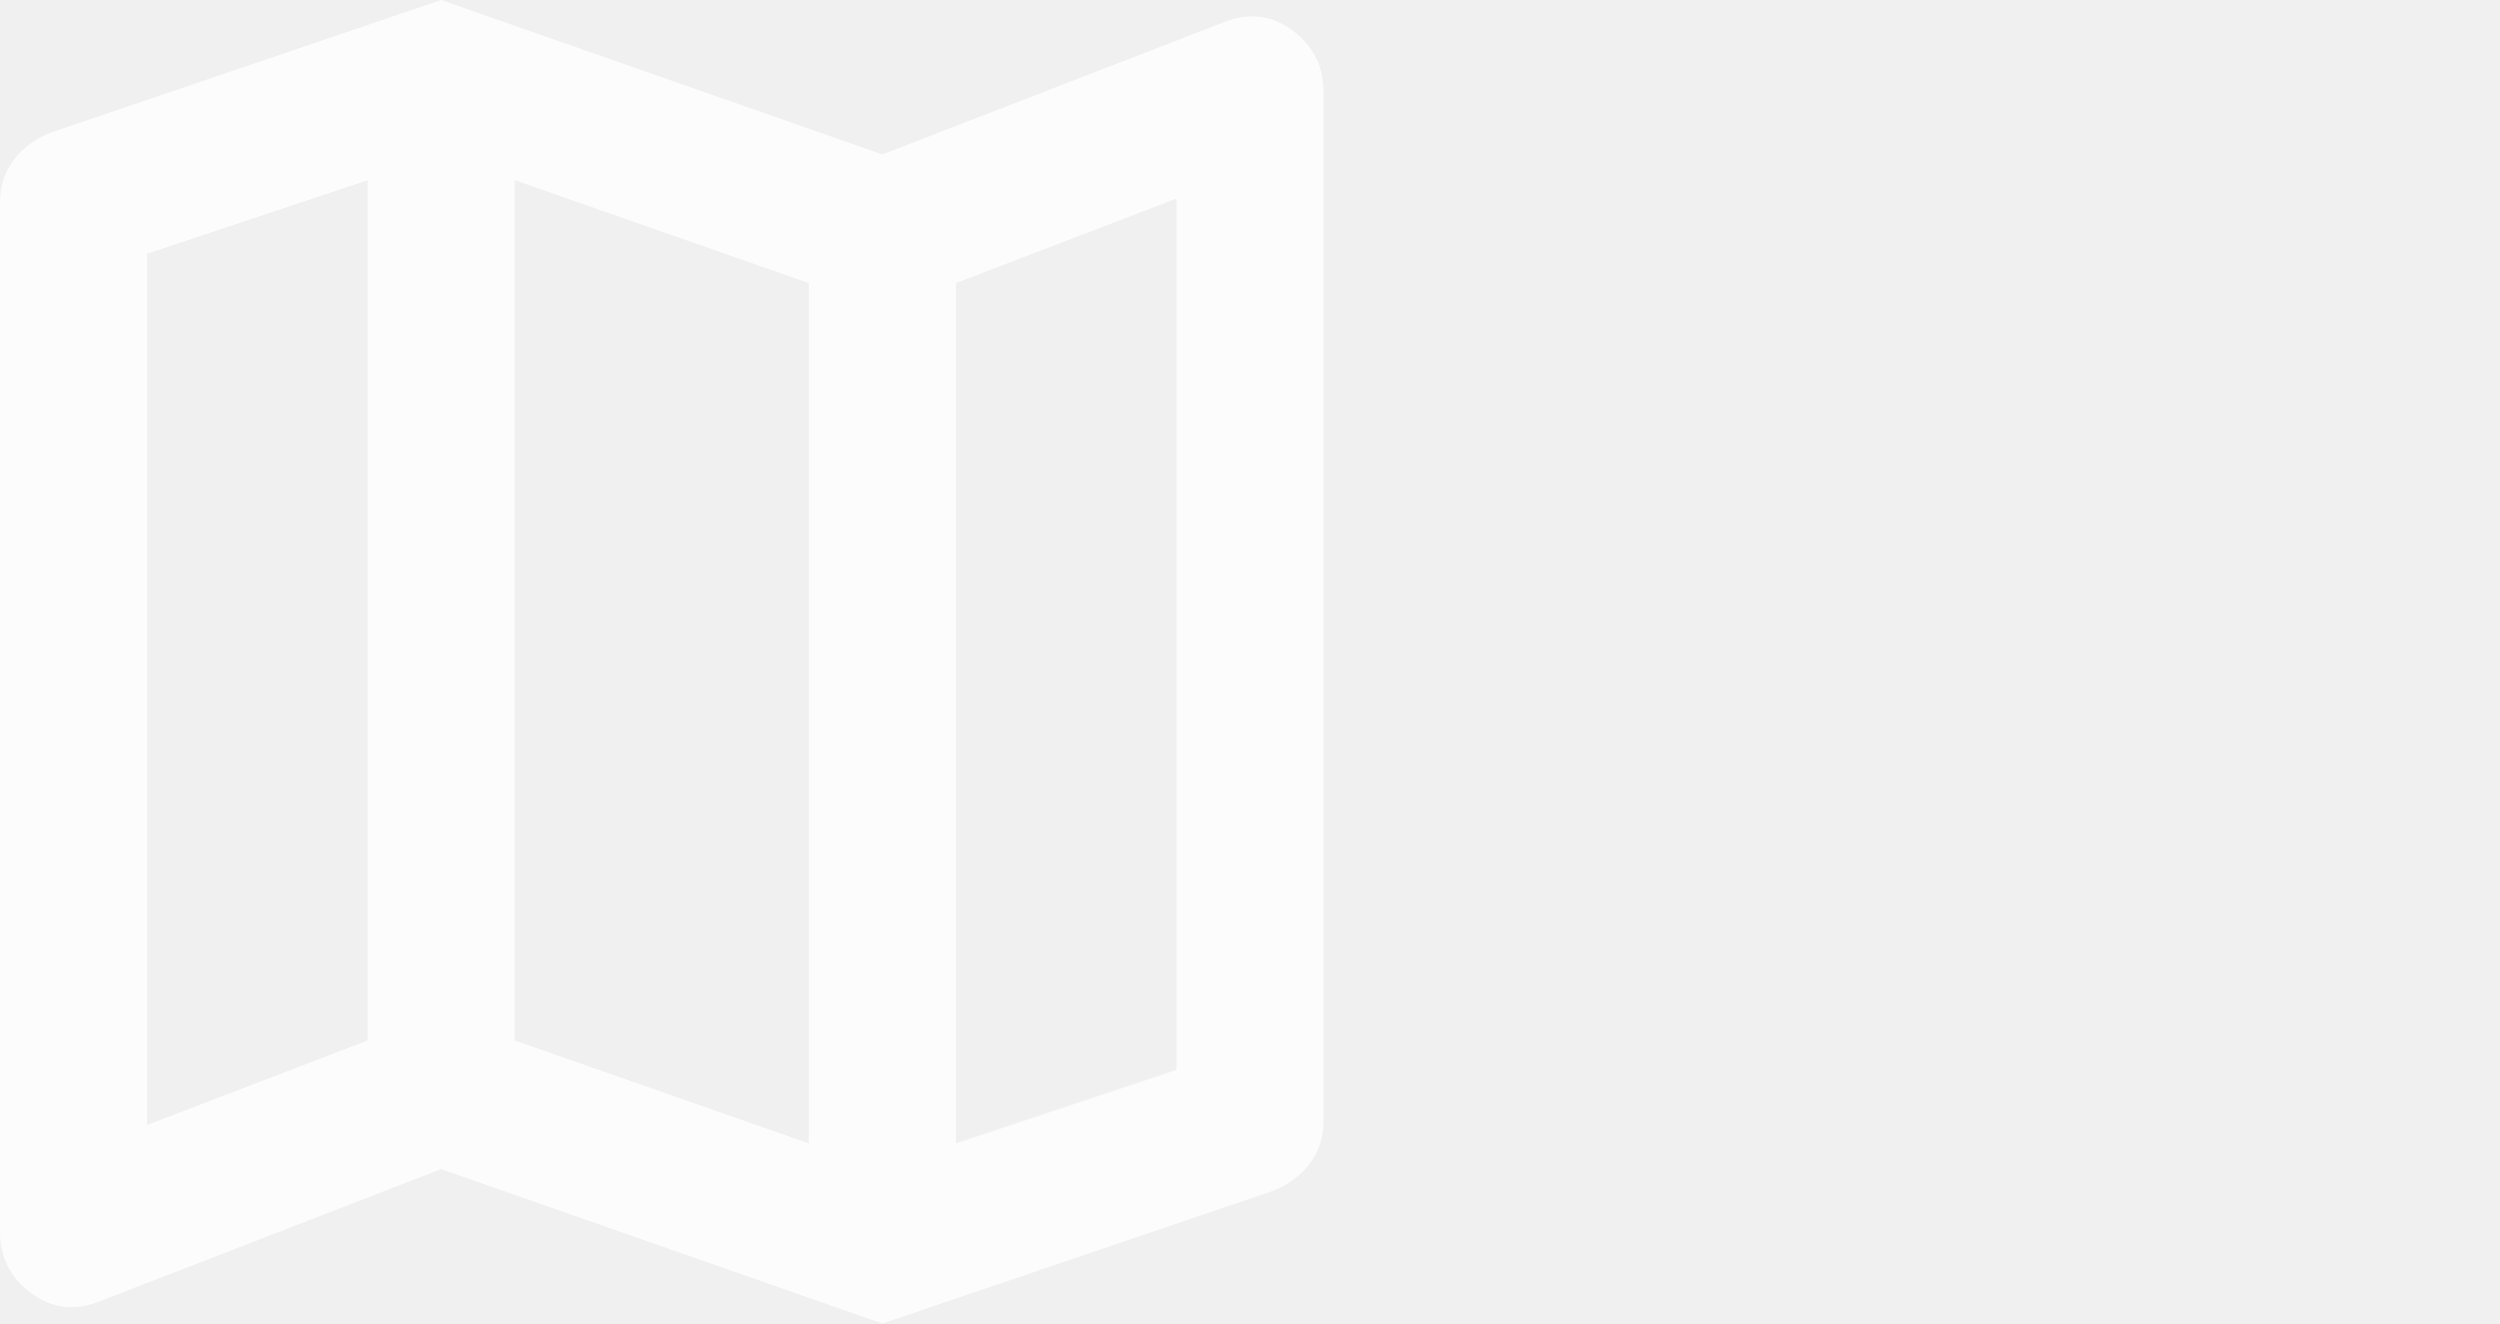
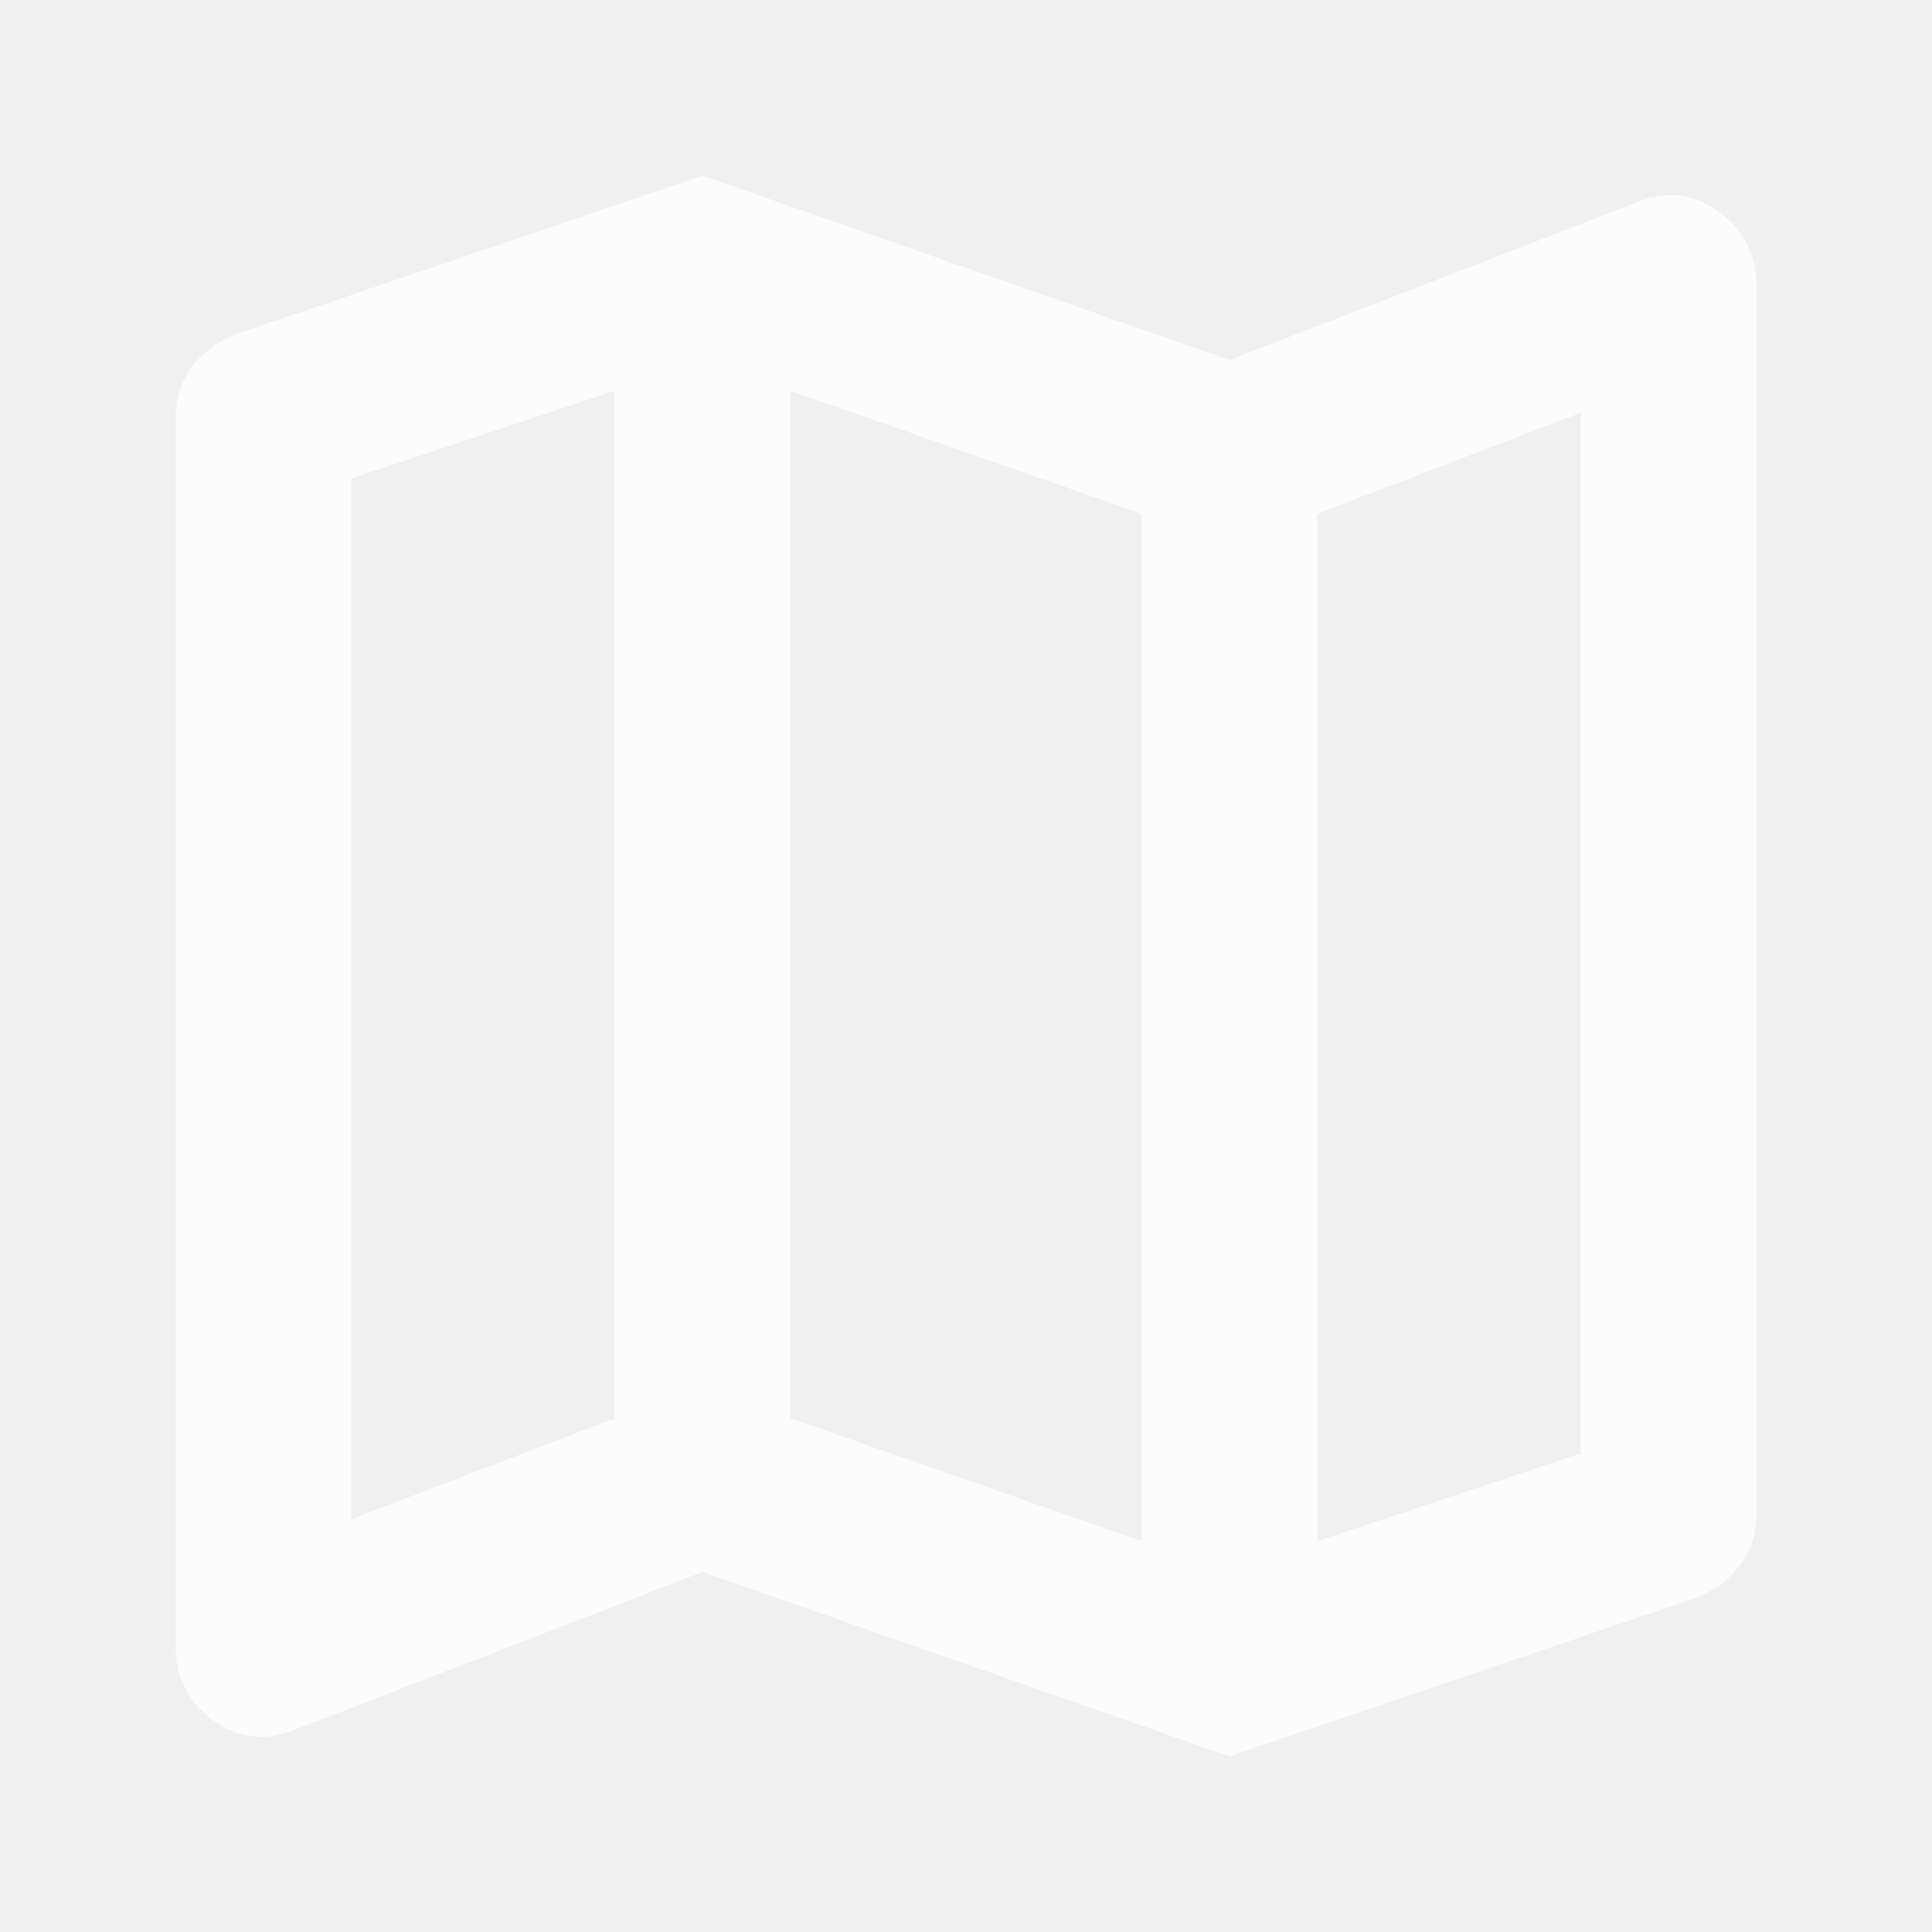
- <svg xmlns="http://www.w3.org/2000/svg" preserveAspectRatio="none" overflow="visible" style="display: block;" width="34" height="18" viewBox="0 0 34 18" fill="none">
-   <g id="Margin">
+ <svg xmlns="http://www.w3.org/2000/svg" width="22" height="22" viewBox="0 0 22 22" fill="none">
+   <g transform="translate(2 2)">
    <path id="Icon" d="M12 18L6 15.9L1.35 17.7C1.017 17.833 0.708 17.796 0.425 17.587C0.142 17.379 0 17.1 0 16.75V2.75C0 2.533 0.062 2.342 0.188 2.175C0.312 2.008 0.483 1.883 0.7 1.8L6 0L12 2.1L16.65 0.3C16.983 0.167 17.292 0.204 17.575 0.412C17.858 0.621 18 0.9 18 1.25V15.25C18 15.467 17.938 15.658 17.812 15.825C17.688 15.992 17.517 16.117 17.3 16.2L12 18V18M11 15.55V3.85L7 2.45V14.15L11 15.55V15.55M13 15.55L16 14.55V2.7L13 3.85V15.55V15.55M2 15.3L5 14.15V2.45L2 3.45V15.3V15.3M13 3.85V3.85V15.55V15.55V3.85V3.85M5 2.45V2.45V14.15V14.15V2.45V2.45" fill="white" fill-opacity="0.8" />
  </g>
</svg>
